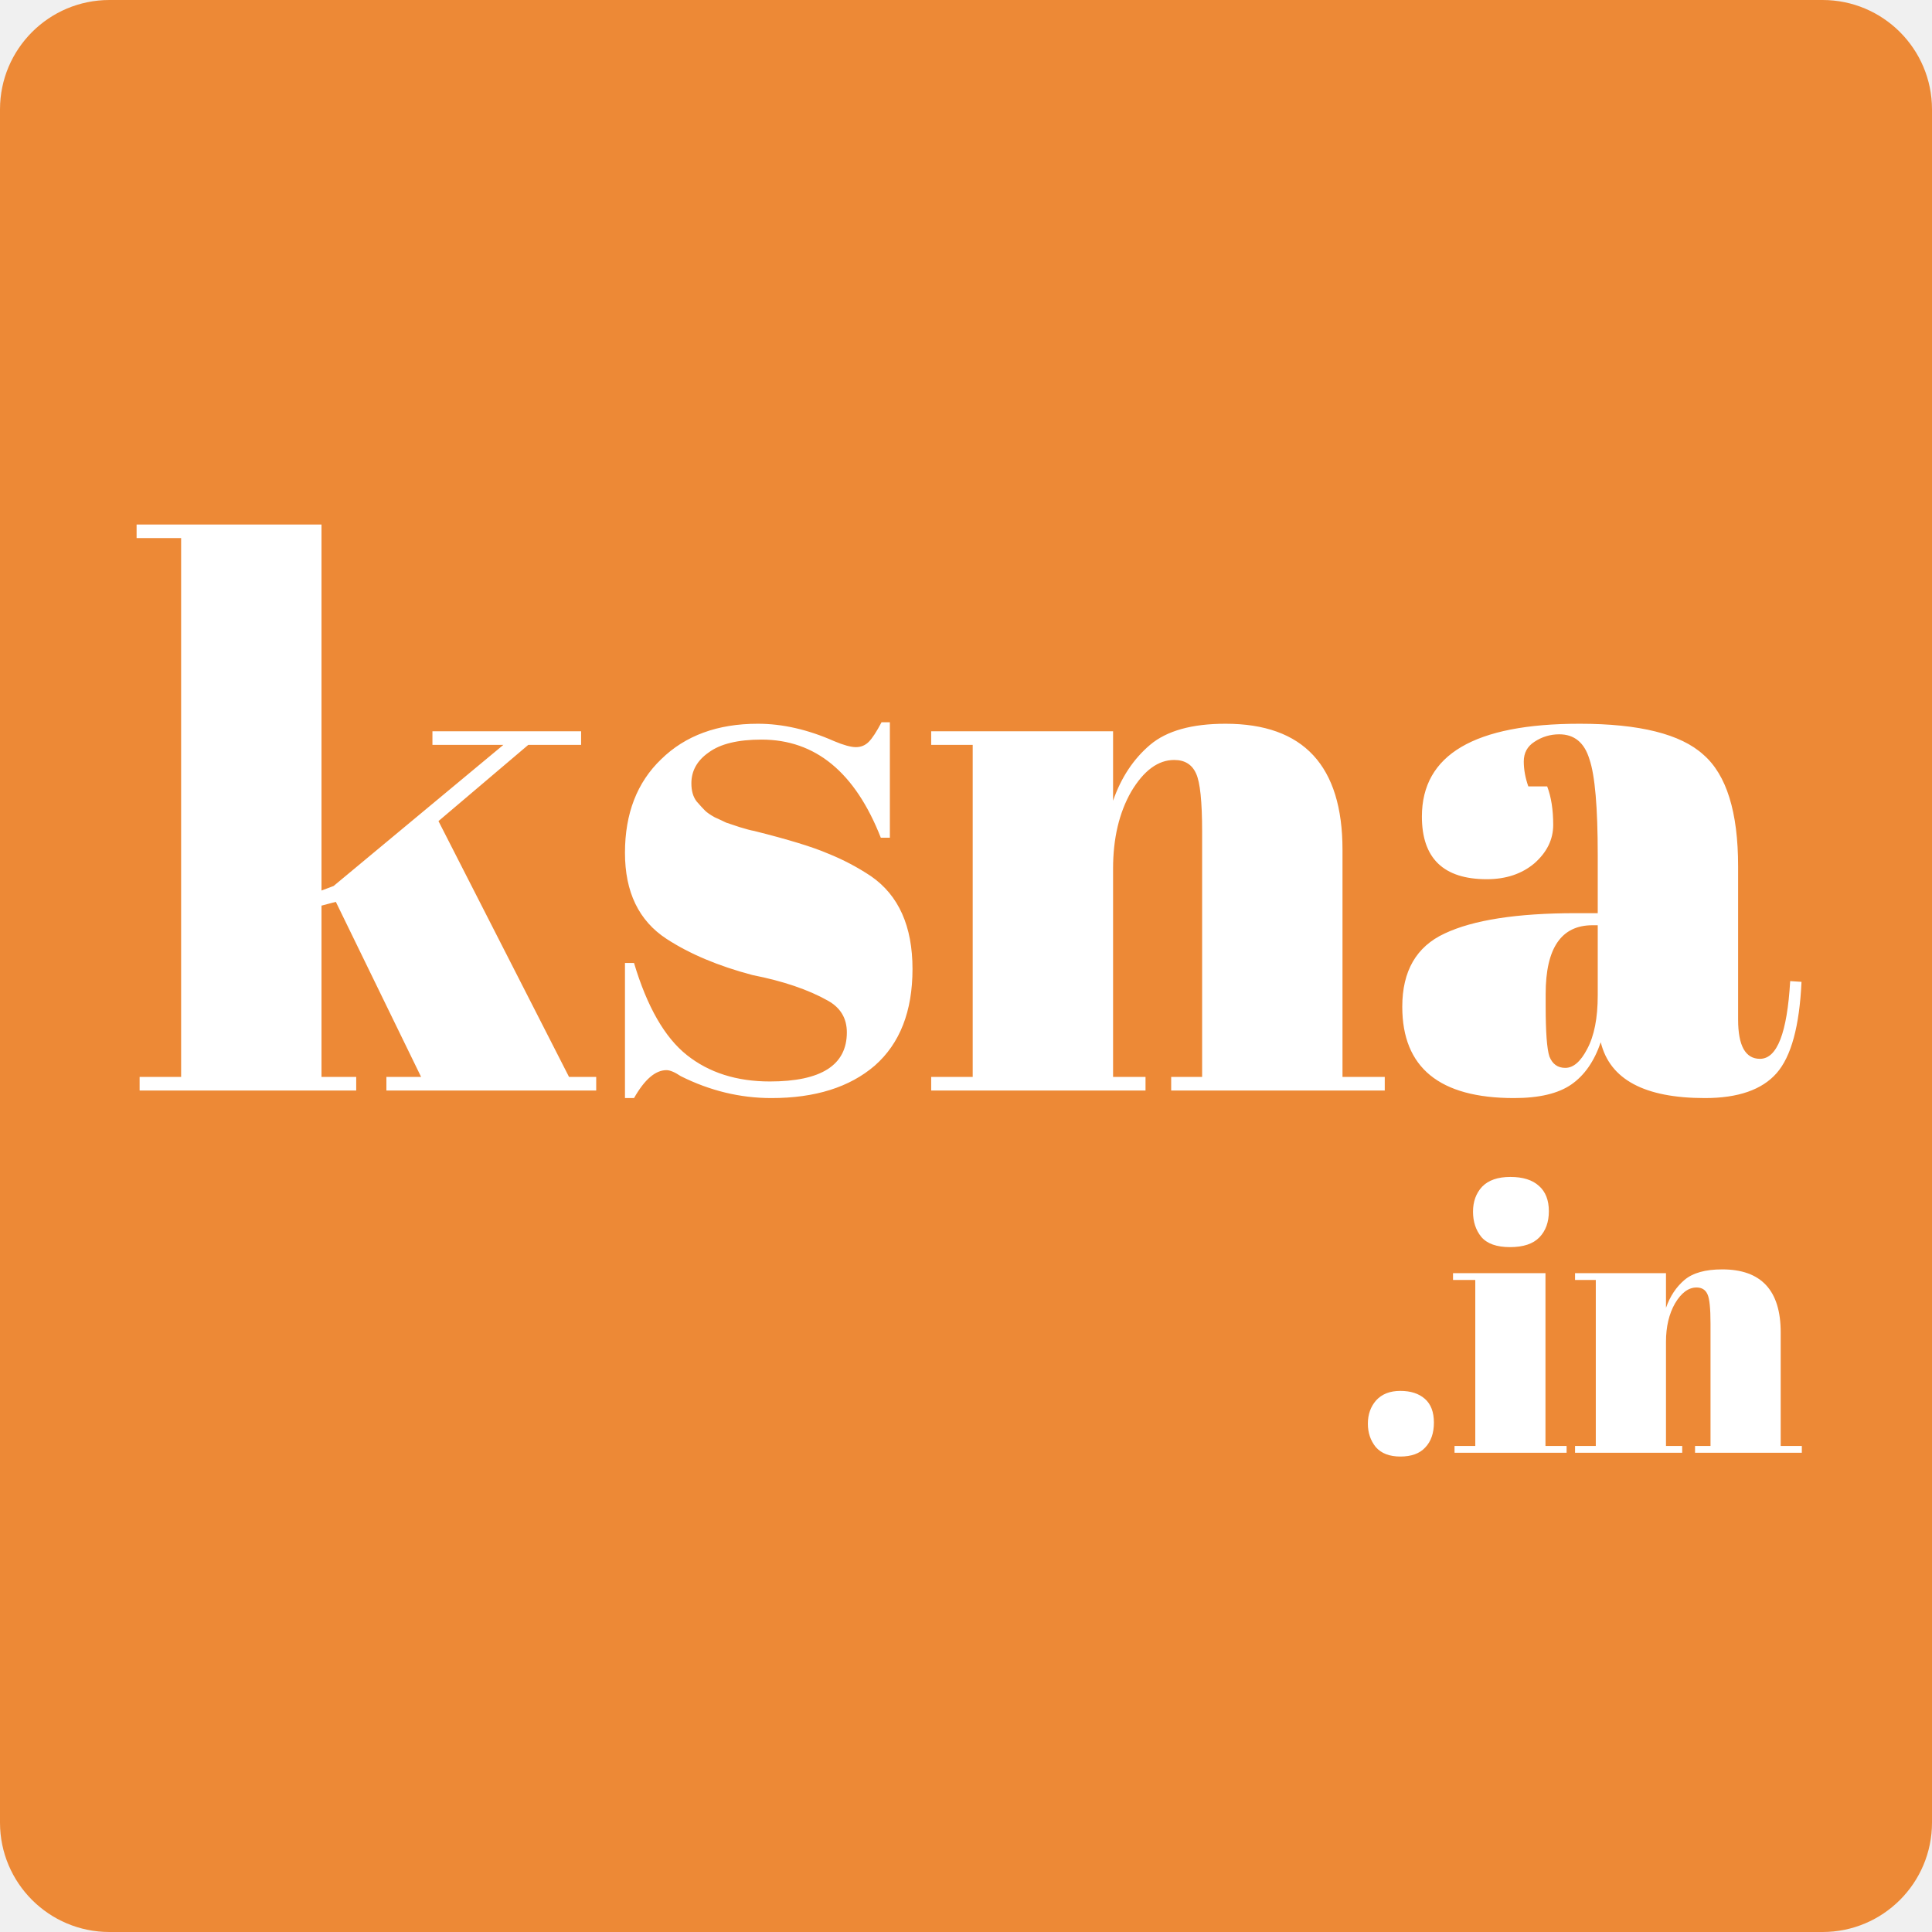
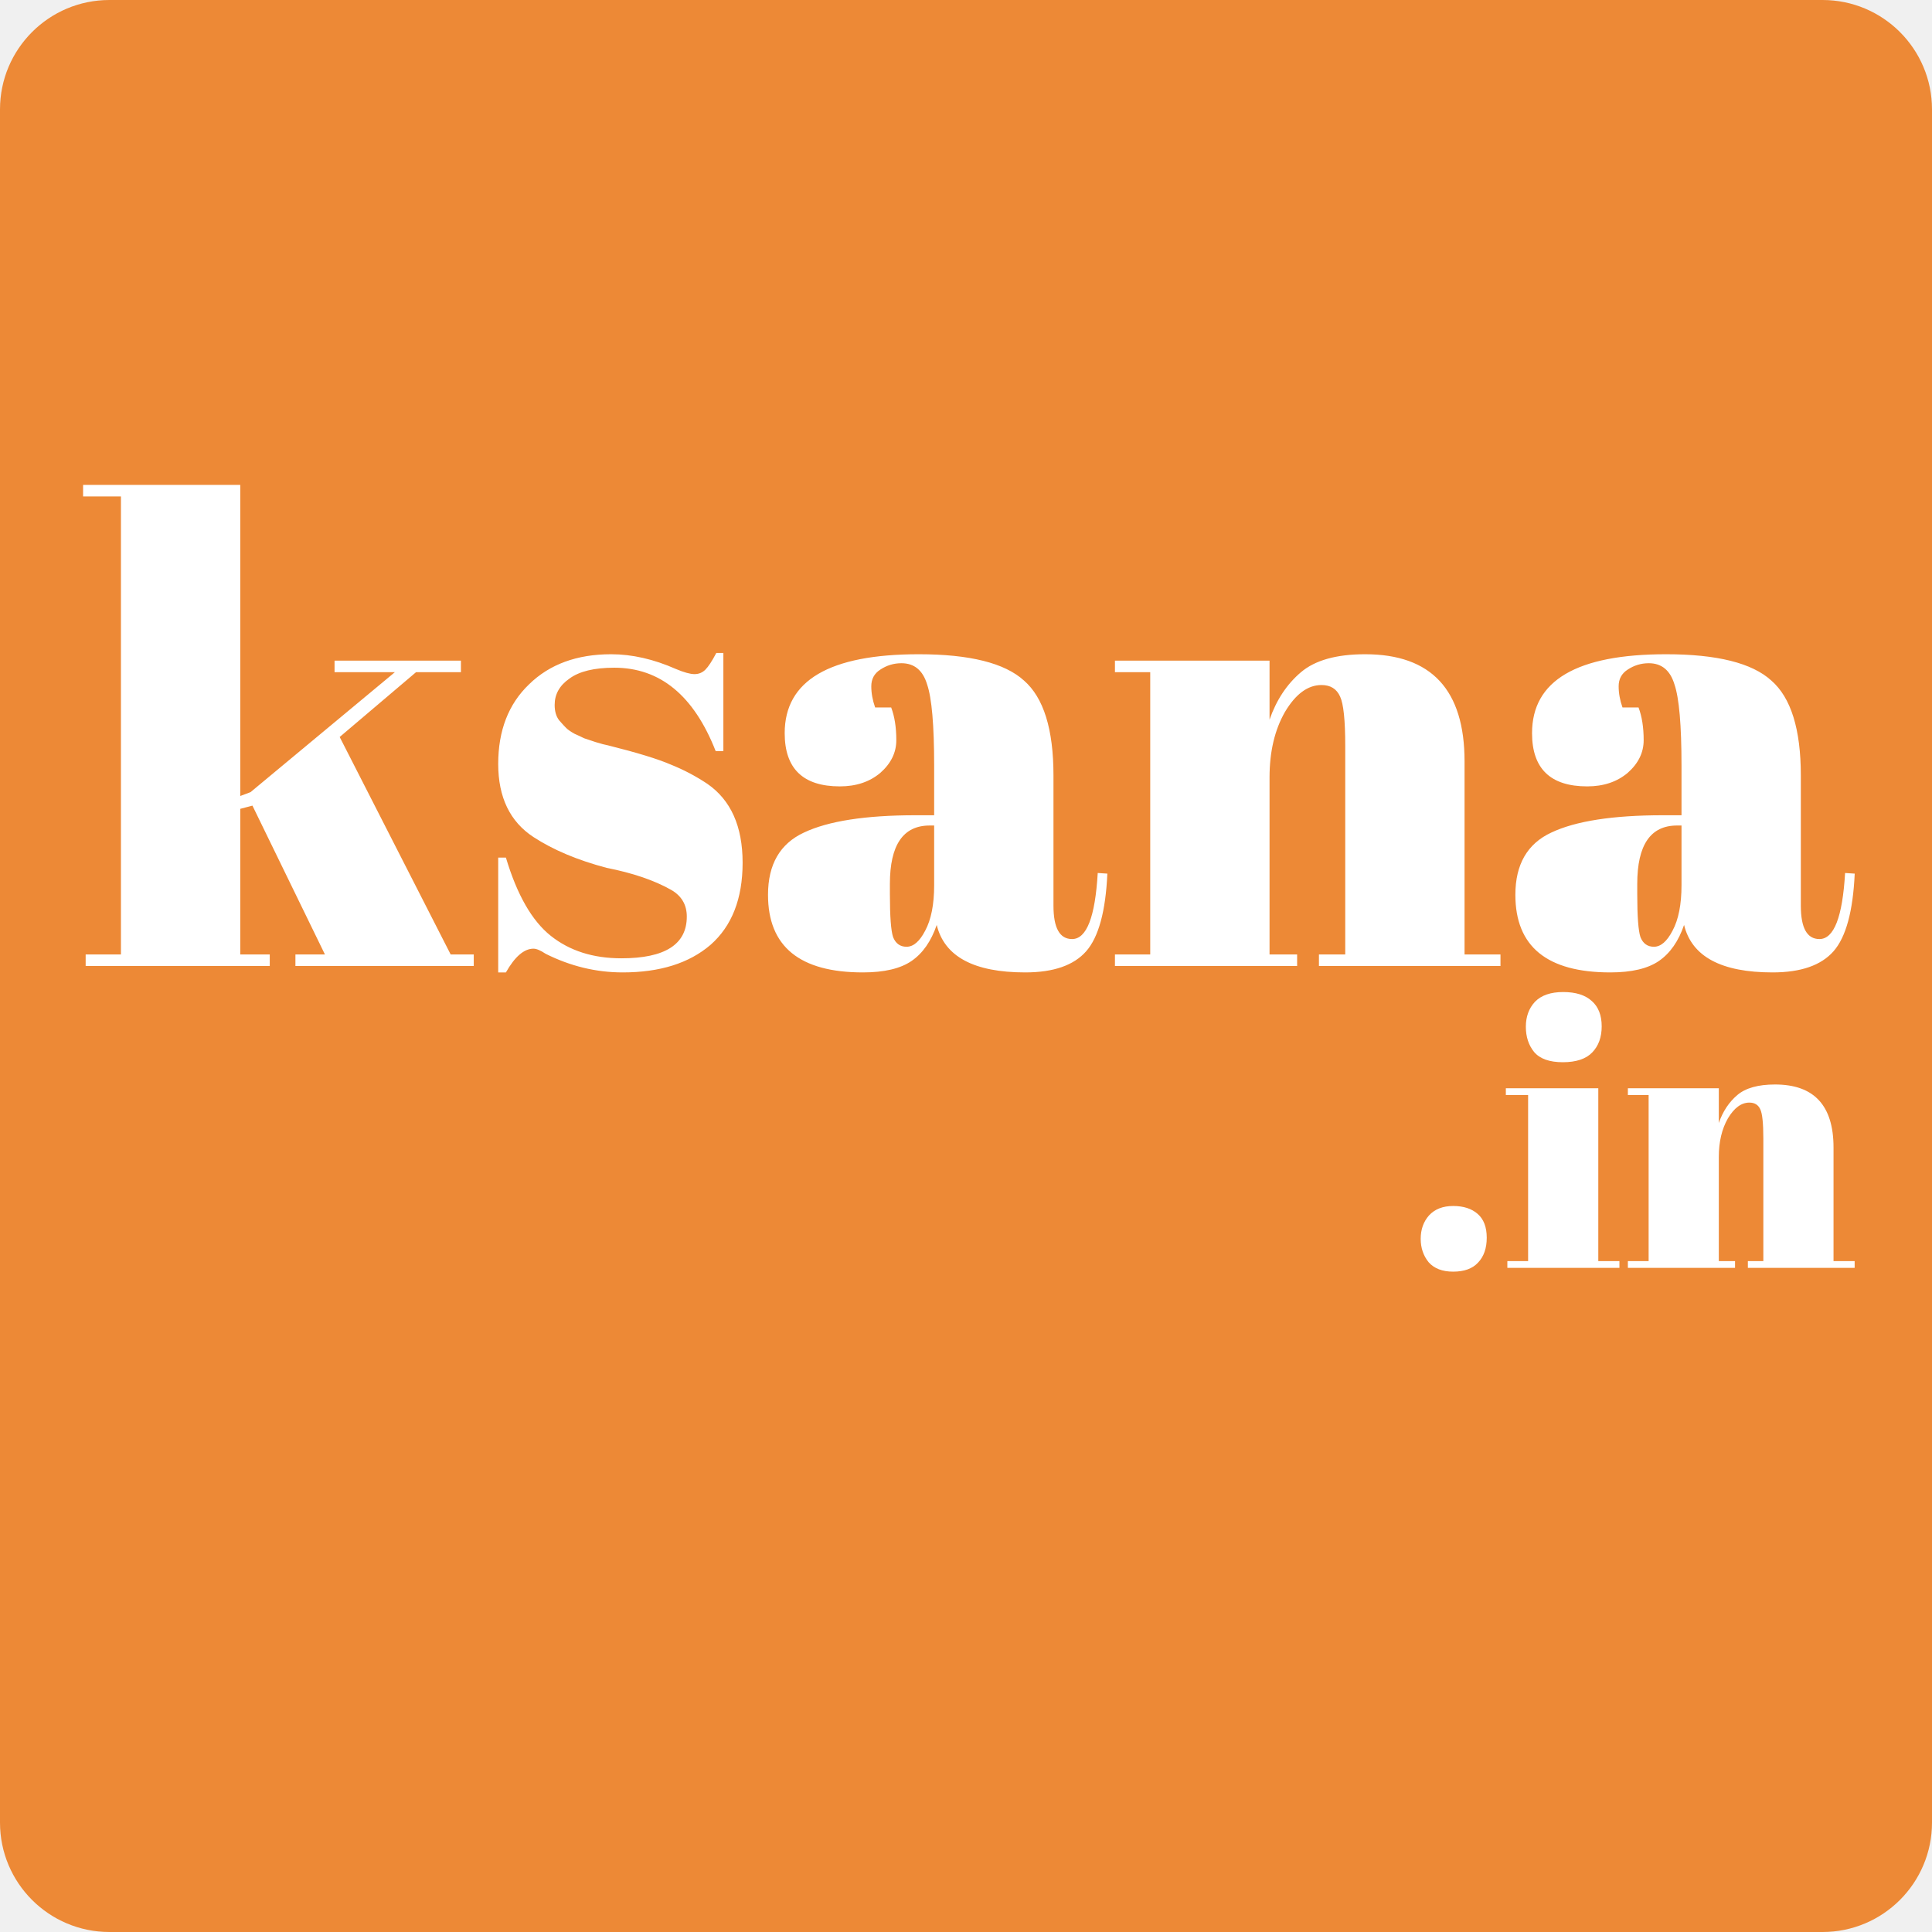
<svg xmlns="http://www.w3.org/2000/svg" width="512" height="512" viewBox="0 0 512 512" fill="none">
  <rect width="512" height="512" rx="29" fill="#ED8936" />
-   <path d="M102.4 289V285.4H111.6L89 239L85.2 240V285.4H94.4V289H37V285.4H48V142.6H36.2V139H85.2V236L88.4 234.8L133.4 197.4H114.6V193.8H154V197.4H140L116.2 217.6L150.8 285.4H158V289H102.4ZM165.623 291V255.2H168.023C171.49 266.8 176.157 274.933 182.023 279.6C187.89 284.267 195.223 286.6 204.023 286.6C217.623 286.6 224.423 282.267 224.423 273.6C224.423 269.867 222.757 267.067 219.423 265.2C214.223 262.267 207.557 260 199.423 258.4C190.357 256 182.757 252.8 176.623 248.8C169.29 244 165.623 236.4 165.623 226C165.623 215.6 168.823 207.333 175.223 201.2C181.623 194.933 190.157 191.8 200.823 191.8C207.357 191.8 214.09 193.333 221.023 196.4C223.557 197.467 225.49 198 226.823 198C228.157 198 229.29 197.533 230.223 196.6C231.157 195.667 232.29 193.933 233.623 191.4H235.823V222H233.423C226.623 204.667 216.09 196 201.823 196C195.557 196 190.89 197.133 187.823 199.4C184.757 201.533 183.223 204.267 183.223 207.6C183.223 209.6 183.69 211.2 184.623 212.4C185.557 213.467 186.29 214.267 186.823 214.8C187.357 215.333 188.223 215.933 189.423 216.6C190.623 217.133 191.623 217.6 192.423 218C193.223 218.267 194.423 218.667 196.023 219.2C197.757 219.733 199.023 220.067 199.823 220.2C208.89 222.467 215.423 224.467 219.423 226.2C223.423 227.8 227.223 229.8 230.823 232.2C238.157 237.267 241.823 245.467 241.823 256.8C241.823 268 238.49 276.533 231.823 282.4C225.157 288.133 216.023 291 204.423 291C196.157 291 188.157 289.067 180.423 285.2C178.823 284.133 177.557 283.6 176.623 283.6C173.69 283.6 170.823 286.067 168.023 291H165.623ZM246.775 193.8H294.975V212.2C297.108 206.067 300.375 201.133 304.775 197.4C309.175 193.667 315.842 191.8 324.775 191.8C345.442 191.8 355.775 202.933 355.775 225.2V285.4H366.975V289H310.375V285.4H318.575V220.4C318.575 212.4 318.042 207.267 316.975 205C315.908 202.6 313.975 201.4 311.175 201.4C306.908 201.4 303.108 204.2 299.775 209.8C296.575 215.4 294.975 222.2 294.975 230.2V285.4H303.575V289H246.775V285.4H257.775V197.4H246.775V193.8ZM417.617 242H423.417V226.6C423.417 213.933 422.684 205.467 421.217 201.2C419.884 196.8 417.217 194.6 413.217 194.6C410.817 194.6 408.617 195.267 406.617 196.6C404.751 197.8 403.817 199.533 403.817 201.8C403.817 203.933 404.217 206.133 405.017 208.4H410.017C411.084 211.2 411.617 214.6 411.617 218.6C411.617 222.467 409.951 225.867 406.617 228.8C403.284 231.6 399.084 233 394.017 233C382.551 233 376.817 227.467 376.817 216.4C376.817 200 390.751 191.8 418.617 191.8C434.484 191.8 445.417 194.533 451.417 200C457.551 205.333 460.617 215.2 460.617 229.6V270.2C460.617 277.133 462.551 280.6 466.417 280.6C470.951 280.6 473.617 273.733 474.417 260L477.417 260.2C476.884 271.933 474.684 280 470.817 284.4C466.951 288.8 460.617 291 451.817 291C435.817 291 426.617 286.067 424.217 276.2C422.484 281.267 419.884 285 416.417 287.4C412.951 289.8 407.884 291 401.217 291C381.484 291 371.617 282.933 371.617 266.8C371.617 257.333 375.351 250.867 382.817 247.4C390.417 243.8 402.017 242 417.617 242ZM409.617 266.6C409.617 273.533 409.951 278 410.617 280C411.417 282 412.817 283 414.817 283C416.951 283 418.884 281.333 420.617 278C422.484 274.533 423.417 269.8 423.417 263.8V245.2H422.017C413.751 245.2 409.617 251.267 409.617 263.4V266.6Z" fill="white" />
-   <path d="M371.1 386C368.233 386 366.067 385.167 364.6 383.5C363.2 381.767 362.5 379.7 362.5 377.3C362.5 374.833 363.233 372.767 364.7 371.1C366.233 369.433 368.367 368.6 371.1 368.6C373.833 368.6 376 369.3 377.6 370.7C379.2 372.1 380 374.2 380 377C380 379.8 379.233 382 377.7 383.6C376.233 385.2 374.033 386 371.1 386ZM400.165 330.5C396.632 330.5 394.098 329.6 392.565 327.8C391.098 326 390.365 323.767 390.365 321.1C390.365 318.433 391.165 316.233 392.765 314.5C394.432 312.767 396.932 311.9 400.265 311.9C403.598 311.9 406.132 312.7 407.865 314.3C409.598 315.833 410.465 318.067 410.465 321C410.465 323.867 409.632 326.167 407.965 327.9C406.298 329.633 403.698 330.5 400.165 330.5ZM385.065 337.4H409.565V383.2H415.165V385H385.465V383.2H390.965V339.2H385.065V337.4ZM417.403 337.4H441.503V346.6C442.57 343.533 444.203 341.067 446.403 339.2C448.603 337.333 451.936 336.4 456.403 336.4C466.736 336.4 471.903 341.967 471.903 353.1V383.2H477.503V385H449.203V383.2H453.303V350.7C453.303 346.7 453.036 344.133 452.503 343C451.97 341.8 451.003 341.2 449.603 341.2C447.47 341.2 445.57 342.6 443.903 345.4C442.303 348.2 441.503 351.6 441.503 355.6V383.2H445.803V385H417.403V383.2H422.903V339.2H417.403V337.4Z" fill="white" />
+   <path d="M78.29 256V252.94H86.11L66.9 213.5L63.67 214.35V252.94H71.49V256H22.7V252.94H32.05V131.56H22.02V128.5H63.67V210.95L66.39 209.93L104.64 178.14H88.66V175.08H122.15V178.14H110.25L90.02 195.31L119.43 252.94H125.55V256H78.29ZM132.03 257.7V227.27H134.07C137.017 237.13 140.983 244.043 145.97 248.01C150.957 251.977 157.19 253.96 164.67 253.96C176.23 253.96 182.01 250.277 182.01 242.91C182.01 239.737 180.593 237.357 177.76 235.77C173.34 233.277 167.673 231.35 160.76 229.99C153.053 227.95 146.593 225.23 141.38 221.83C135.147 217.75 132.03 211.29 132.03 202.45C132.03 193.61 134.75 186.583 140.19 181.37C145.63 176.043 152.883 173.38 161.95 173.38C167.503 173.38 173.227 174.683 179.12 177.29C181.273 178.197 182.917 178.65 184.05 178.65C185.183 178.65 186.147 178.253 186.94 177.46C187.733 176.667 188.697 175.193 189.83 173.04H191.7V199.05H189.66C183.88 184.317 174.927 176.95 162.8 176.95C157.473 176.95 153.507 177.913 150.9 179.84C148.293 181.653 146.99 183.977 146.99 186.81C146.99 188.51 147.387 189.87 148.18 190.89C148.973 191.797 149.597 192.477 150.05 192.93C150.503 193.383 151.24 193.893 152.26 194.46C153.28 194.913 154.13 195.31 154.81 195.65C155.49 195.877 156.51 196.217 157.87 196.67C159.343 197.123 160.42 197.407 161.1 197.52C168.807 199.447 174.36 201.147 177.76 202.62C181.16 203.98 184.39 205.68 187.45 207.72C193.683 212.027 196.8 218.997 196.8 228.63C196.8 238.15 193.967 245.403 188.3 250.39C182.633 255.263 174.87 257.7 165.01 257.7C157.983 257.7 151.183 256.057 144.61 252.77C143.25 251.863 142.173 251.41 141.38 251.41C138.887 251.41 136.45 253.507 134.07 257.7H132.03ZM242.631 216.05H247.561V202.96C247.561 192.193 246.938 184.997 245.691 181.37C244.558 177.63 242.291 175.76 238.891 175.76C236.851 175.76 234.981 176.327 233.281 177.46C231.694 178.48 230.901 179.953 230.901 181.88C230.901 183.693 231.241 185.563 231.921 187.49H236.171C237.078 189.87 237.531 192.76 237.531 196.16C237.531 199.447 236.114 202.337 233.281 204.83C230.448 207.21 226.878 208.4 222.571 208.4C212.824 208.4 207.951 203.697 207.951 194.29C207.951 180.35 219.794 173.38 243.481 173.38C256.968 173.38 266.261 175.703 271.361 180.35C276.574 184.883 279.181 193.27 279.181 205.51V240.02C279.181 245.913 280.824 248.86 284.111 248.86C287.964 248.86 290.231 243.023 290.911 231.35L293.461 231.52C293.008 241.493 291.138 248.35 287.851 252.09C284.564 255.83 279.181 257.7 271.701 257.7C258.101 257.7 250.281 253.507 248.241 245.12C246.768 249.427 244.558 252.6 241.611 254.64C238.664 256.68 234.358 257.7 228.691 257.7C211.918 257.7 203.531 250.843 203.531 237.13C203.531 229.083 206.704 223.587 213.051 220.64C219.511 217.58 229.371 216.05 242.631 216.05ZM235.831 236.96C235.831 242.853 236.114 246.65 236.681 248.35C237.361 250.05 238.551 250.9 240.251 250.9C242.064 250.9 243.708 249.483 245.181 246.65C246.768 243.703 247.561 239.68 247.561 234.58V218.77H246.371C239.344 218.77 235.831 223.927 235.831 234.24V236.96ZM295.472 175.08H336.442V190.72C338.255 185.507 341.032 181.313 344.772 178.14C348.512 174.967 354.178 173.38 361.772 173.38C379.338 173.38 388.122 182.843 388.122 201.77V252.94H397.642V256H349.532V252.94H356.502V197.69C356.502 190.89 356.048 186.527 355.142 184.6C354.235 182.56 352.592 181.54 350.212 181.54C346.585 181.54 343.355 183.92 340.522 188.68C337.802 193.44 336.442 199.22 336.442 206.02V252.94H343.752V256H295.472V252.94H304.822V178.14H295.472V175.08ZM440.688 216.05H445.618V202.96C445.618 192.193 444.994 184.997 443.748 181.37C442.614 177.63 440.348 175.76 436.948 175.76C434.908 175.76 433.038 176.327 431.338 177.46C429.751 178.48 428.958 179.953 428.958 181.88C428.958 183.693 429.298 185.563 429.978 187.49H434.228C435.134 189.87 435.588 192.76 435.588 196.16C435.588 199.447 434.171 202.337 431.338 204.83C428.504 207.21 424.934 208.4 420.627 208.4C410.881 208.4 406.008 203.697 406.008 194.29C406.008 180.35 417.851 173.38 441.538 173.38C455.024 173.38 464.318 175.703 469.418 180.35C474.631 184.883 477.238 193.27 477.238 205.51V240.02C477.238 245.913 478.881 248.86 482.168 248.86C486.021 248.86 488.288 243.023 488.968 231.35L491.518 231.52C491.064 241.493 489.194 248.35 485.908 252.09C482.621 255.83 477.238 257.7 469.758 257.7C456.158 257.7 448.338 253.507 446.298 245.12C444.824 249.427 442.614 252.6 439.668 254.64C436.721 256.68 432.414 257.7 426.748 257.7C409.974 257.7 401.588 250.843 401.588 237.13C401.588 229.083 404.761 223.587 411.108 220.64C417.568 217.58 427.428 216.05 440.688 216.05ZM433.888 236.96C433.888 242.853 434.171 246.65 434.738 248.35C435.418 250.05 436.608 250.9 438.308 250.9C440.121 250.9 441.764 249.483 443.238 246.65C444.824 243.703 445.618 239.68 445.618 234.58V218.77H444.428C437.401 218.77 433.888 223.927 433.888 234.24V236.96Z" fill="white" />
+   <path d="M385.1 337C382.233 337 380.067 336.167 378.6 334.5C377.2 332.767 376.5 330.7 376.5 328.3C376.5 325.833 377.233 323.767 378.7 322.1C380.233 320.433 382.367 319.6 385.1 319.6C387.833 319.6 390 320.3 391.6 321.7C393.2 323.1 394 325.2 394 328C394 330.8 393.233 333 391.7 334.6C390.233 336.2 388.033 337 385.1 337ZM414.165 281.5C410.632 281.5 408.098 280.6 406.565 278.8C405.098 277 404.365 274.767 404.365 272.1C404.365 269.433 405.165 267.233 406.765 265.5C408.432 263.767 410.932 262.9 414.265 262.9C417.598 262.9 420.132 263.7 421.865 265.3C423.598 266.833 424.465 269.067 424.465 272C424.465 274.867 423.632 277.167 421.965 278.9C420.298 280.633 417.698 281.5 414.165 281.5ZM399.065 288.4H423.565V334.2H429.165V336H399.465V334.2H404.965V290.2H399.065V288.4ZM431.403 288.4H455.503V297.6C456.57 294.533 458.203 292.067 460.403 290.2C462.603 288.333 465.936 287.4 470.403 287.4C480.736 287.4 485.903 292.967 485.903 304.1V334.2H491.503V336H463.203V334.2H467.303V301.7C467.303 297.7 467.036 295.133 466.503 294C465.97 292.8 465.003 292.2 463.603 292.2C461.47 292.2 459.57 293.6 457.903 296.4C456.303 299.2 455.503 302.6 455.503 306.6V334.2H459.803V336H431.403V334.2H436.903V290.2H431.403V288.4Z" fill="white" />
</svg>
